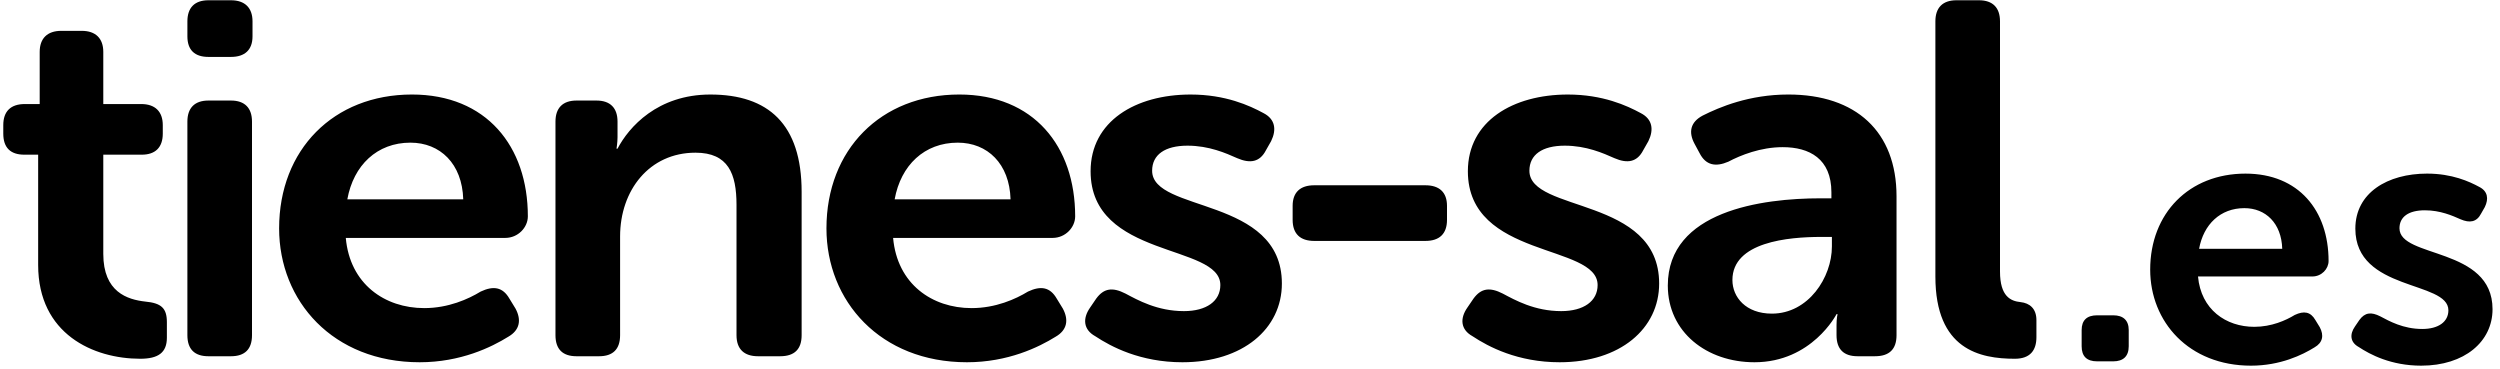
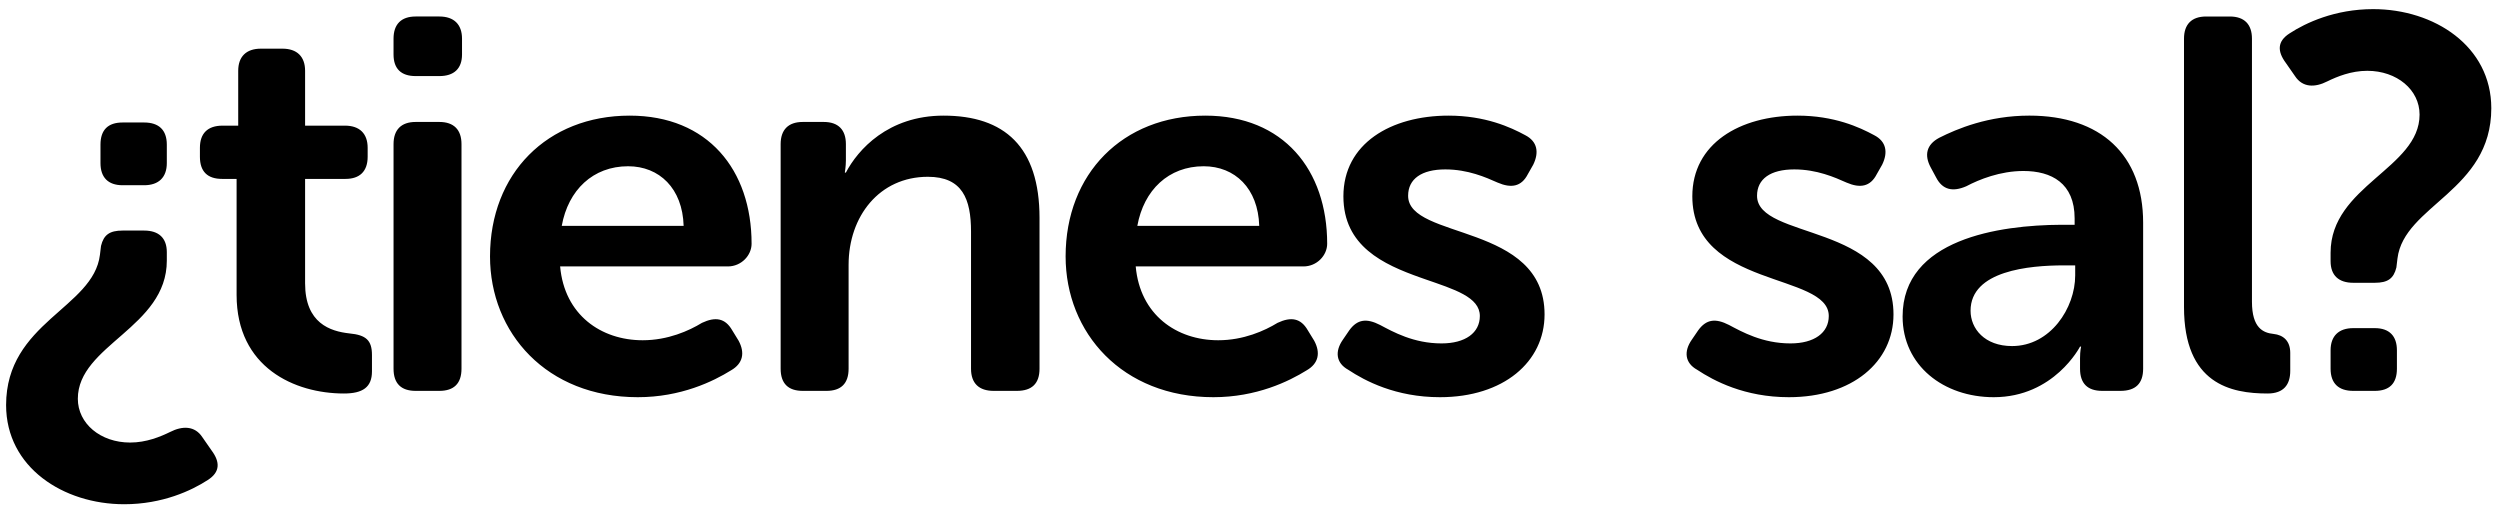
- <svg xmlns="http://www.w3.org/2000/svg" viewBox="0 0 285 42" fill="currentColor">
-   <path d="m255.983 19.792c6.079 0 9.475 4.223 9.475 9.963 0 .902-.796 1.763-1.845 1.763h-13.04c.335 3.772 3.187 5.74 6.415 5.74 1.971 0 3.607-.738 4.613-1.353 1.049-.492 1.803-.369 2.348.574l.503.82c.503.943.335 1.763-.587 2.296-1.383.861-3.899 2.091-7.253 2.091-7.087 0-11.49-5.002-11.49-10.947 0-6.438 4.445-10.947 10.861-10.947zm20.702-.001c2.851 0 4.822.903 5.955 1.518.964.491 1.09 1.352.629 2.296l-.42.737c-.503.984-1.3 1.107-2.348.656-.923-.41-2.306-1.024-4.067-1.024-1.845 0-2.894.737-2.894 2.05 0 3.443 10.609 2.09 10.609 9.224 0 3.691-3.187 6.438-8.135 6.438-3.438 0-5.828-1.272-7.128-2.132-.965-.533-1.048-1.436-.419-2.337l.503-.738c.629-.862 1.342-.944 2.39-.41 1.006.533 2.599 1.434 4.78 1.434 1.845 0 2.977-.819 2.977-2.132 0-3.402-10.608-2.132-10.608-9.306 0-4.101 3.689-6.274 8.176-6.274zm-229.723-9.016c8.477 0 13.213 5.887 13.213 13.889 0 1.258-1.111 2.458-2.573 2.458h-18.182c.468 5.259 4.443 8.002 8.945 8.002 2.748 0 5.027-1.028 6.431-1.885 1.461-.687 2.514-.515 3.274.799l.701 1.144c.702 1.314.468 2.457-.818 3.201-1.929 1.2-5.437 2.914-10.114 2.914-9.881 0-16.019-6.972-16.019-15.261 0-8.973 6.197-15.261 15.142-15.261zm62.394 0c8.478 0 13.213 5.887 13.213 13.889 0 1.258-1.111 2.458-2.572 2.458h-18.183c.468 5.259 4.444 8.002 8.946 8.002 2.748 0 5.028-1.028 6.43-1.885 1.462-.687 2.514-.515 3.275.799l.701 1.144c.702 1.314.468 2.457-.818 3.201-1.93 1.2-5.438 2.914-10.115 2.914-9.88 0-16.018-6.972-16.018-15.261 0-8.973 6.197-15.261 15.141-15.261zm26.372.001c3.976 0 6.724 1.257 8.302 2.114 1.344.686 1.519 1.886.877 3.201l-.585 1.029c-.701 1.372-1.813 1.543-3.274.915-1.286-.572-3.216-1.429-5.671-1.429-2.572 0-4.034 1.028-4.034 2.858 0 4.801 14.791 2.915 14.791 12.86 0 5.144-4.442 8.973-11.342 8.973-4.794 0-8.126-1.771-9.938-2.971-1.345-.743-1.462-2.001-.585-3.258l.701-1.029c.878-1.2 1.871-1.315 3.333-.572 1.403.743 3.625 2.001 6.665 2.001 2.572 0 4.151-1.143 4.151-2.972 0-4.744-14.791-2.973-14.791-12.975 0-5.716 5.144-8.745 11.4-8.745zm43.008 0c3.976 0 6.724 1.257 8.303 2.114 1.343.686 1.519 1.886.877 3.201l-.585 1.029c-.702 1.372-1.813 1.543-3.275.915-1.286-.572-3.215-1.429-5.67-1.429-2.572 0-4.034 1.028-4.034 2.858 0 4.801 14.791 2.915 14.791 12.86 0 5.144-4.443 8.973-11.343 8.973-4.793 0-8.126-1.771-9.937-2.971-1.345-.743-1.462-2.001-.585-3.258l.701-1.029c.877-1.2 1.871-1.315 3.333-.572 1.403.743 3.624 2.001 6.664 2.001 2.573 0 4.152-1.143 4.152-2.972 0-4.744-14.791-2.973-14.791-12.975 0-5.716 5.144-8.745 11.399-8.745zm25.133-.001c7.717 0 12.335 4.23 12.335 11.603v15.833c0 1.601-.818 2.4-2.455 2.4h-1.988c-1.578 0-2.397-.799-2.397-2.4v-1.143c0-.8.117-1.258.117-1.258h-.117s-2.806 5.487-9.354 5.487c-5.437 0-9.88-3.43-9.88-8.745 0-8.517 10.757-9.945 17.422-9.945h1.228v-.686c0-3.83-2.514-5.145-5.554-5.145-2.514 0-4.794.915-6.198 1.658-1.462.629-2.572.401-3.273-.972l-.585-1.085c-.701-1.315-.468-2.458.935-3.201 1.929-.972 5.321-2.401 9.764-2.401zm37.045 25.17c1.132 0 1.761.575 1.761 1.681v1.846c0 1.147-.629 1.721-1.761 1.721h-1.844c-1.175 0-1.762-.574-1.762-1.721v-1.846c0-1.106.587-1.681 1.762-1.681zm-15.31-35.915c1.578 0 2.396.857 2.396 2.4v28.521c0 2.859 1.228 3.374 2.339 3.488 1.052.114 1.813.743 1.813 2.057v1.944c0 1.486-.703 2.458-2.456 2.458-3.976 0-9.062-1.03-9.062-9.374v-29.094c0-1.543.818-2.4 2.397-2.4zm-216.285 3.486c1.579 0 2.456.857 2.456 2.401v5.944h4.326c1.579 0 2.456.857 2.456 2.401v.972c0 1.6-.877 2.4-2.397 2.4h-4.385v11.317c0 4.344 2.747 5.202 4.794 5.43 1.812.172 2.455.743 2.455 2.344v1.772c0 1.714-.994 2.401-3.04 2.401-5.32 0-11.634-2.801-11.634-10.689v-12.575h-1.579c-1.578 0-2.397-.8-2.397-2.4v-.972c0-1.544.819-2.401 2.456-2.401h1.695v-5.944c0-1.544.877-2.401 2.456-2.401zm17.012 7.946c1.578 0 2.397.857 2.397 2.4v24.35c0 1.6-.819 2.4-2.397 2.4h-2.572c-1.579 0-2.397-.8-2.397-2.4v-24.35c0-1.543.818-2.4 2.397-2.4zm54.649-.686c6.606 0 10.406 3.372 10.406 11.088v16.348c0 1.6-.818 2.4-2.455 2.4h-2.514c-1.578 0-2.455-.8-2.455-2.4v-14.862c0-3.543-.936-5.944-4.678-5.944-5.261 0-8.593 4.287-8.593 9.546v11.26c0 1.6-.819 2.4-2.397 2.4h-2.573c-1.578 0-2.397-.8-2.397-2.4v-24.35c0-1.543.819-2.4 2.397-2.4h2.28c1.579 0 2.397.857 2.397 2.4v1.772c0 .629-.116 1.315-.116 1.315h.116c1.286-2.458 4.56-6.173 10.582-6.173zm127.857 16.233h-1.228c-3.741 0-10.114.571-10.114 4.915 0 1.944 1.521 3.83 4.502 3.83 4.15 0 6.84-4.115 6.84-7.659zm47.02-3.281c-2.726 0-4.655 1.845-5.159 4.633h9.477c-.084-2.911-1.887-4.633-4.318-4.633zm-93.353-2.606c1.578 0 2.454.799 2.454 2.342v1.601c0 1.601-.876 2.4-2.454 2.4h-12.688c-1.578 0-2.455-.799-2.455-2.4v-1.601c0-1.543.877-2.342 2.455-2.342zm-115.717-4.859c-3.8 0-6.489 2.572-7.191 6.458h13.213c-.117-4.058-2.631-6.458-6.022-6.458zm62.395 0c-3.8 0-6.489 2.572-7.191 6.458h13.212c-.116-4.058-2.63-6.458-6.021-6.458zm-82.85-16.233c1.578 0 2.455.857 2.455 2.4v1.715c0 1.543-.877 2.343-2.455 2.343h-2.572c-1.579 0-2.397-.8-2.397-2.343v-1.715c0-1.543.818-2.4 2.397-2.4z" fill-rule="evenodd" />
+ <svg xmlns="http://www.w3.org/2000/svg" height="55" viewBox="0 0 271 55" width="271">
+   <path d="m15.627 24.993c1.579 0 2.456.801 2.456 2.344v.915c0 7.259-9.646 9.146-9.646 14.976 0 2.685 2.455 4.744 5.67 4.744 1.754 0 3.274-.629 4.327-1.144 1.344-.685 2.689-.685 3.507.573l.994 1.428c.936 1.257.936 2.343-.409 3.202-1.754 1.142-4.911 2.628-9.062 2.628-6.606 0-12.803-4.001-12.803-10.746 0-8.974 9.471-10.516 10.172-16.29l.118-.971c.292-1.201.935-1.659 2.338-1.659zm204.353-12.46c7.717 0 12.336 4.23 12.336 11.603v15.833c0 1.601-.818 2.401-2.456 2.401h-1.987c-1.579 0-2.397-.8-2.397-2.401v-1.143c0-.799.116-1.257.116-1.257h-.116s-2.806 5.487-9.354 5.487c-5.438 0-9.88-3.43-9.88-8.745 0-8.418 10.508-9.912 17.188-9.945l1.46-.001v-.686c0-3.829-2.512-5.144-5.552-5.144-2.514 0-4.794.915-6.198 1.658-1.462.629-2.572.4-3.274-.972l-.584-1.086c-.702-1.314-.468-2.458.934-3.201 1.93-.972 5.321-2.401 9.764-2.401zm-151.72.001c8.477 0 13.212 5.887 13.212 13.889 0 1.258-1.111 2.458-2.572 2.458h-18.182c.468 5.259 4.443 8.002 8.945 8.002 2.747 0 5.027-1.029 6.431-1.886 1.461-.686 2.514-.515 3.274.8l.701 1.143c.702 1.315.468 2.458-.818 3.201-1.93 1.2-5.437 2.915-10.115 2.915-9.88 0-16.018-6.973-16.018-15.262 0-8.973 6.196-15.26 15.142-15.26zm62.394 0c8.477 0 13.212 5.887 13.212 13.889 0 1.258-1.11 2.458-2.572 2.458h-18.182c.468 5.259 4.444 8.002 8.946 8.002 2.747 0 5.026-1.029 6.429-1.886 1.462-.686 2.515-.515 3.275.8l.701 1.143c.702 1.315.468 2.458-.817 3.201-1.93 1.2-5.438 2.915-10.115 2.915-9.881 0-16.019-6.973-16.019-15.262 0-8.973 6.197-15.26 15.142-15.26zm26.371-0c3.976 0 6.723 1.258 8.301 2.115 1.344.686 1.52 1.886.877 3.201l-.584 1.029c-.702 1.371-1.813 1.543-3.275.914-1.286-.571-3.215-1.429-5.671-1.429-2.572 0-4.033 1.029-4.033 2.858 0 4.801 14.79 2.915 14.79 12.861 0 5.144-4.443 8.973-11.341 8.973-4.794 0-8.127-1.771-9.939-2.971-1.344-.743-1.461-2.001-.584-3.259l.702-1.028c.876-1.201 1.87-1.316 3.332-.572 1.403.743 3.624 2 6.664 2 2.573 0 4.151-1.143 4.151-2.972 0-2.057-2.782-2.889-5.934-3.987l-.528-.186c-3.981-1.416-8.328-3.378-8.328-8.802 0-5.716 5.144-8.745 11.4-8.745zm37.823 0c3.976 0 6.724 1.258 8.302 2.115 1.344.686 1.52 1.886.877 3.201l-.585 1.029c-.701 1.371-1.812 1.543-3.274.914-1.286-.571-3.215-1.429-5.671-1.429-2.573 0-4.034 1.029-4.034 2.858 0 4.801 14.791 2.915 14.791 12.861 0 5.144-4.443 8.973-11.342 8.973-4.793 0-8.126-1.771-9.938-2.971-1.345-.743-1.462-2.001-.584-3.259l.701-1.028c.877-1.201 1.871-1.316 3.332-.572 1.404.743 3.625 2 6.665 2 2.573 0 4.151-1.143 4.151-2.972 0-4.743-14.791-2.972-14.791-12.975 0-5.716 5.144-8.745 11.4-8.745zm-164.232-7.259c1.578 0 2.456.857 2.456 2.401v5.944h4.326c1.578 0 2.456.857 2.456 2.401v.972c0 1.6-.878 2.4-2.398 2.4h-4.384v11.318c0 4.344 2.747 5.201 4.794 5.43 1.812.17 2.455.743 2.455 2.343v1.772c0 1.715-.994 2.4-3.04 2.4-5.32 0-11.634-2.8-11.634-10.688v-12.575h-1.579c-1.578 0-2.397-.8-2.397-2.4v-.972c0-1.544.819-2.401 2.456-2.401h1.695v-5.944c0-1.544.877-2.401 2.456-2.401zm211.1-3.486c1.578 0 2.396.857 2.396 2.4v28.522c0 2.858 1.229 3.372 2.339 3.487 1.053.114 1.812.742 1.812 2.058v1.942c0 1.488-.702 2.458-2.454 2.458-3.976 0-9.063-1.028-9.063-9.374v-29.093c0-1.543.818-2.4 2.396-2.4zm-194.087 11.431c1.579 0 2.397.858 2.397 2.401v24.349c0 1.6-.818 2.401-2.397 2.401h-2.573c-1.578 0-2.396-.801-2.396-2.401v-24.349c0-1.543.818-2.401 2.396-2.401zm54.648-.686c6.607 0 10.407 3.373 10.407 11.089v16.347c0 1.6-.819 2.401-2.456 2.401h-2.513c-1.578 0-2.456-.801-2.456-2.401v-14.862c0-3.543-.936-5.944-4.677-5.944-5.262 0-8.594 4.287-8.594 9.546v11.26c0 1.6-.818 2.401-2.397 2.401h-2.573c-1.578 0-2.396-.801-2.396-2.401v-24.349c0-1.543.818-2.401 2.396-2.401h2.281c1.578 0 2.396.858 2.396 2.401v1.771c0 .629-.116 1.315-.116 1.315h.116c1.287-2.458 4.561-6.173 10.582-6.173zm155.152 23.036c1.579 0 2.397.857 2.397 2.4v2c0 1.601-.818 2.401-2.397 2.401h-2.338c-1.578 0-2.455-.8-2.455-2.401v-2c0-1.543.877-2.4 2.455-2.4zm-32.478-6.803h-1.229c-3.741 0-10.113.572-10.113 4.916 0 1.943 1.52 3.83 4.501 3.83 4.151 0 6.841-4.115 6.841-7.66zm32.303-27.778c6.607 0 12.803 4.001 12.803 10.745 0 8.974-9.47 10.517-10.172 16.29l-.117.971c-.292 1.202-.936 1.659-2.339 1.659h-2.338c-1.578 0-2.455-.801-2.455-2.344v-.914c0-7.259 9.646-9.146 9.646-14.976 0-2.686-2.456-4.744-5.67-4.744-1.755 0-3.275.629-4.328 1.143-1.343.686-2.688.686-3.507-.572l-.994-1.428c-.935-1.258-.935-2.344.41-3.201 1.754-1.144 4.911-2.629 9.061-2.629zm-189.169 17.033c-3.801 0-6.49 2.572-7.191 6.459h13.212c-.117-4.058-2.631-6.459-6.021-6.459zm62.394 0c-3.8 0-6.49 2.572-7.192 6.459h13.213c-.117-4.058-2.631-6.459-6.021-6.459zm-114.852-4.744c1.579 0 2.456.8 2.456 2.4v2.001c0 1.543-.877 2.4-2.456 2.4h-2.338c-1.579 0-2.397-.857-2.397-2.4v-2.001c0-1.6.818-2.4 2.397-2.4zm32.001-11.49c1.579 0 2.455.857 2.455 2.401v1.715c0 1.543-.876 2.343-2.455 2.343h-2.573c-1.578 0-2.396-.8-2.396-2.343v-1.715c0-1.544.818-2.401 2.396-2.401z" fill="currentColor" />
</svg>
